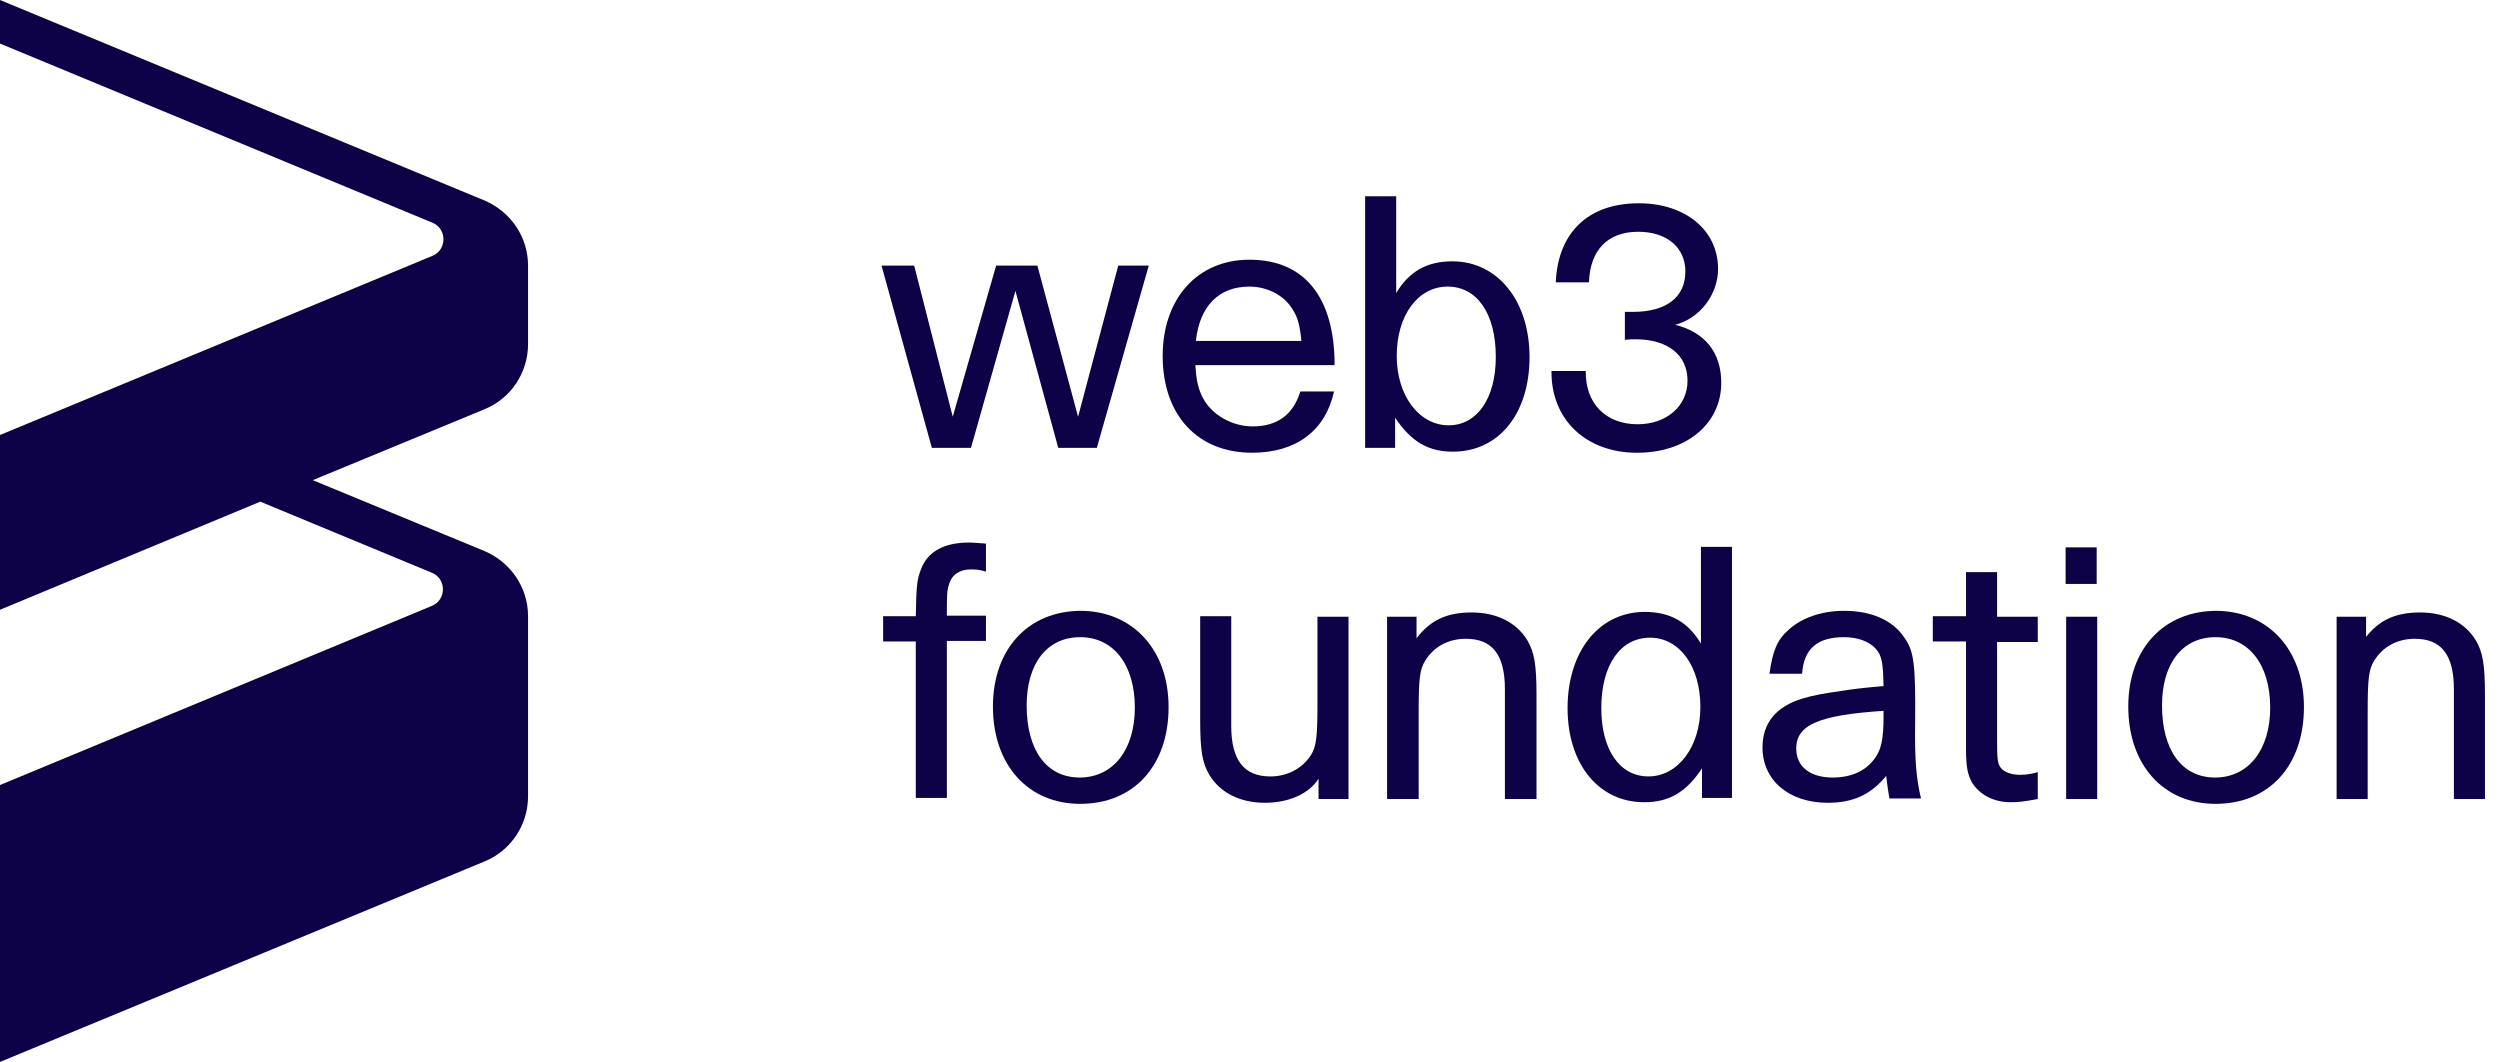
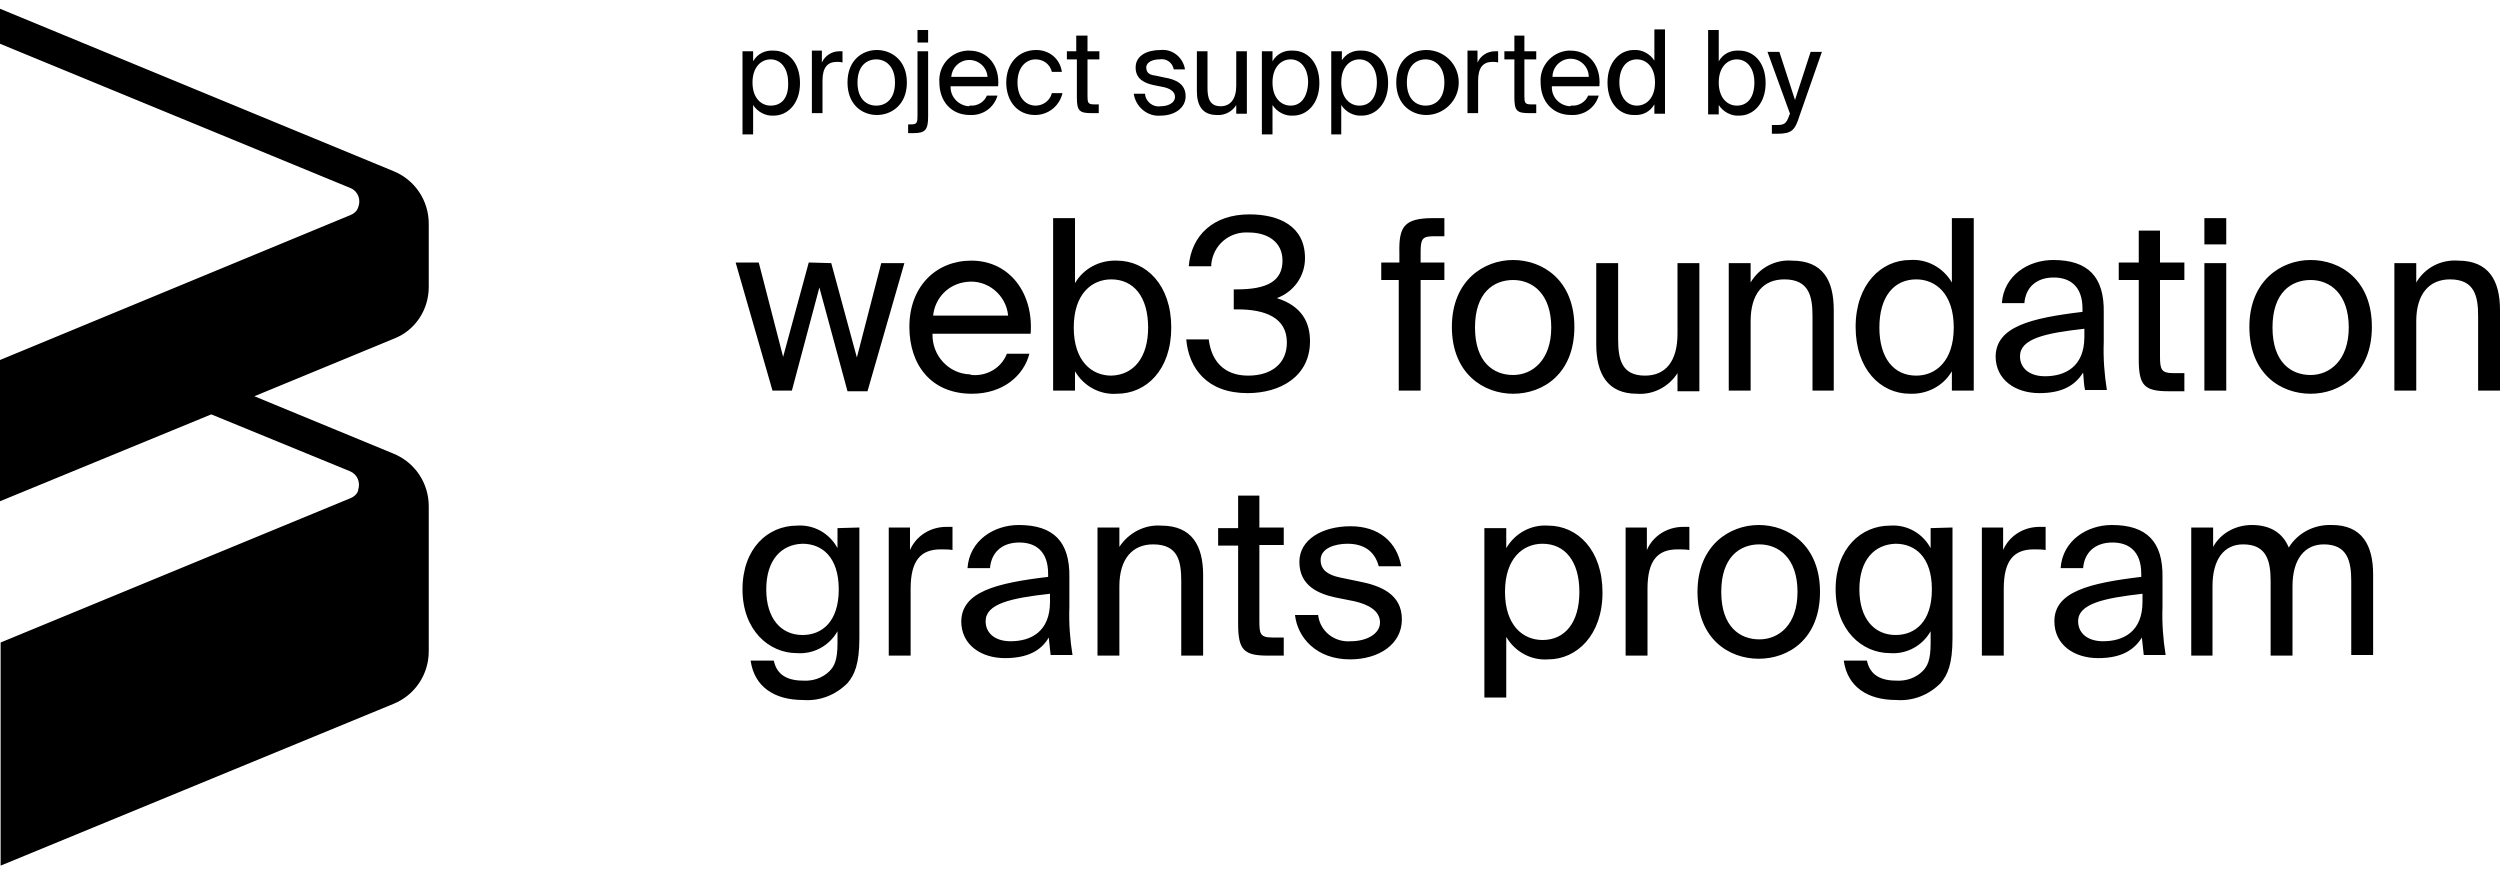
- <svg xmlns="http://www.w3.org/2000/svg" width="113" height="48" viewBox="0 0 113 48" fill="none">
-   <path d="M23.868 15.554V12.006C23.868 10.718 23.093 9.576 21.907 9.065L0 0V1.969L19.535 10.062C20.213 10.329 20.213 11.301 19.535 11.569L0 19.662V27.561L11.765 22.675L19.511 25.884C20.189 26.151 20.189 27.123 19.511 27.39L0 35.483V48L21.907 38.935C23.093 38.449 23.868 37.282 23.868 35.994V27.852C23.868 26.564 23.093 25.422 21.907 24.911L14.137 21.703L21.907 18.495C23.093 18.009 23.868 16.843 23.868 15.554Z" fill="#0D0248" />
-   <path d="M41.321 12.006L43.064 18.835L45.025 12.006H46.889L48.729 18.835L50.544 12.006H51.924L49.576 20.245H47.833L45.897 13.148L43.887 20.245H42.12L39.845 12.006H41.321Z" fill="#0D0248" />
-   <path d="M54.03 16.527C54.078 17.208 54.151 17.548 54.369 17.985C54.78 18.763 55.7 19.273 56.62 19.273C57.733 19.273 58.46 18.739 58.774 17.694H60.299C59.912 19.468 58.581 20.464 56.596 20.464C54.127 20.464 52.553 18.763 52.553 16.09C52.553 13.489 54.127 11.739 56.475 11.739C58.968 11.739 60.324 13.441 60.324 16.503H54.03V16.527ZM58.435 13.999C58.048 13.343 57.274 12.954 56.475 12.954C55.095 12.954 54.224 13.829 54.054 15.409H58.823C58.75 14.68 58.653 14.34 58.435 13.999Z" fill="#0D0248" />
-   <path d="M61.704 8.871H63.108V13.246C63.689 12.274 64.487 11.812 65.649 11.812C67.683 11.812 69.135 13.586 69.135 16.138C69.135 18.69 67.755 20.415 65.674 20.415C64.536 20.415 63.785 19.954 63.059 18.884V20.245H61.704V8.871ZM63.132 16.089C63.132 17.888 64.148 19.224 65.48 19.224C66.763 19.224 67.61 18.009 67.61 16.138C67.61 14.169 66.763 12.954 65.431 12.954C64.1 12.954 63.132 14.242 63.132 16.089Z" fill="#0D0248" />
-   <path d="M71.677 16.77C71.652 18.229 72.572 19.176 74.025 19.176C75.332 19.176 76.276 18.35 76.276 17.208C76.276 16.041 75.38 15.336 73.928 15.336C73.782 15.336 73.661 15.336 73.444 15.361V14.097C73.613 14.097 73.71 14.097 73.807 14.097C75.308 14.097 76.179 13.441 76.179 12.274C76.179 11.18 75.332 10.476 74.049 10.476C72.669 10.476 71.87 11.302 71.822 12.76H70.321C70.418 10.5 71.797 9.188 74.073 9.188C76.179 9.188 77.656 10.403 77.656 12.153C77.656 13.319 76.832 14.389 75.719 14.68C77.075 15.02 77.801 15.944 77.801 17.305C77.801 19.152 76.227 20.465 74 20.465C71.677 20.465 70.103 18.958 70.127 16.77H71.677Z" fill="#0D0248" />
-   <path d="M41.394 28.994H39.917V27.852H41.394C41.418 26.491 41.443 26.199 41.636 25.713C41.927 24.936 42.677 24.523 43.791 24.523C44.008 24.523 44.202 24.547 44.565 24.571V25.835C44.226 25.738 44.081 25.738 43.863 25.738C43.379 25.738 43.016 25.981 42.895 26.418C42.798 26.71 42.798 26.928 42.798 27.828H44.565V28.97H42.798V36.067H41.394V28.994Z" fill="#0D0248" />
-   <path d="M52.82 31.96C52.82 34.609 51.246 36.334 48.826 36.334C46.453 36.334 44.88 34.56 44.88 31.935C44.88 29.335 46.477 27.609 48.874 27.609C51.222 27.634 52.82 29.384 52.82 31.96ZM46.405 31.887C46.405 33.904 47.301 35.144 48.801 35.144C50.302 35.144 51.295 33.904 51.295 31.984C51.295 30.04 50.326 28.8 48.826 28.8C47.325 28.8 46.405 29.991 46.405 31.887Z" fill="#0D0248" />
-   <path d="M59.646 35.119C59.235 35.849 58.291 36.286 57.177 36.286C56.039 36.286 55.144 35.824 54.66 35.022C54.345 34.487 54.248 33.928 54.248 32.543V27.852H55.652V32.81C55.652 34.366 56.233 35.095 57.419 35.095C58.194 35.095 58.872 34.73 59.259 34.123C59.501 33.734 59.549 33.272 59.549 31.814V27.877H60.953V36.116H59.598V35.119H59.646Z" fill="#0D0248" />
-   <path d="M64.028 28.849C64.657 28.023 65.407 27.683 66.521 27.683C67.659 27.683 68.554 28.144 69.038 28.946C69.353 29.481 69.45 30.04 69.45 31.425V36.116H68.022V31.158C68.022 29.578 67.441 28.873 66.255 28.873C65.456 28.873 64.802 29.238 64.415 29.87C64.173 30.259 64.124 30.696 64.124 32.179V36.116H62.696V27.877H64.028V28.849Z" fill="#0D0248" />
-   <path d="M76.93 36.091V34.73C76.204 35.824 75.429 36.261 74.316 36.261C72.258 36.261 70.854 34.535 70.854 32.008C70.854 29.432 72.282 27.658 74.34 27.658C75.502 27.658 76.301 28.119 76.882 29.091V24.717H78.285V36.067H76.93V36.091ZM72.379 32.008C72.379 33.879 73.202 35.094 74.509 35.094C75.841 35.094 76.857 33.758 76.857 31.959C76.857 30.112 75.913 28.824 74.582 28.824C73.251 28.824 72.379 30.039 72.379 32.008Z" fill="#0D0248" />
-   <path d="M85.402 36.091C85.329 35.654 85.305 35.508 85.257 35.071C84.555 35.921 83.756 36.286 82.618 36.286C80.851 36.286 79.665 35.265 79.665 33.782C79.665 32.689 80.27 31.935 81.481 31.571C81.868 31.449 82.497 31.328 83.223 31.231C83.683 31.158 84.216 31.085 85.136 31.012C85.112 29.942 85.063 29.627 84.773 29.311C84.482 28.995 83.974 28.8 83.344 28.8C82.134 28.8 81.529 29.335 81.456 30.453H79.98C80.125 29.432 80.319 28.922 80.851 28.46C81.432 27.925 82.352 27.609 83.344 27.609C84.579 27.609 85.547 28.023 86.08 28.825C86.516 29.432 86.588 30.04 86.564 32.665C86.54 34.317 86.612 35.192 86.83 36.091H85.402ZM81.19 33.831C81.19 34.657 81.82 35.144 82.836 35.144C83.708 35.144 84.385 34.828 84.797 34.196C85.039 33.831 85.136 33.345 85.136 32.422V32.13C82.207 32.324 81.19 32.762 81.19 33.831Z" fill="#0D0248" />
-   <path d="M90.268 27.877H92.107V29.019H90.268V33.418C90.268 34.341 90.292 34.511 90.437 34.706C90.582 34.9 90.921 35.022 91.308 35.022C91.599 35.022 91.865 34.973 92.107 34.9V36.116C91.454 36.237 91.212 36.261 90.873 36.261C90.122 36.261 89.469 35.921 89.13 35.362C88.936 34.998 88.864 34.657 88.864 33.855V33.321V28.995H87.363V27.852H88.864V25.859H90.268V27.877Z" fill="#0D0248" />
-   <path d="M93.366 24.741H94.77V26.394H93.366V24.741ZM94.794 27.876V36.115H93.39V27.876H94.794Z" fill="#0D0248" />
-   <path d="M104.138 31.96C104.138 34.609 102.565 36.334 100.144 36.334C97.772 36.334 96.198 34.56 96.198 31.935C96.198 29.335 97.796 27.609 100.192 27.609C102.54 27.634 104.138 29.384 104.138 31.96ZM97.723 31.887C97.723 33.904 98.619 35.144 100.12 35.144C101.621 35.144 102.613 33.904 102.613 31.984C102.613 30.04 101.645 28.8 100.144 28.8C98.643 28.8 97.723 29.991 97.723 31.887Z" fill="#0D0248" />
-   <path d="M106.898 28.849C107.527 28.023 108.277 27.683 109.391 27.683C110.529 27.683 111.424 28.144 111.909 28.946C112.223 29.481 112.32 30.04 112.32 31.425V36.116H110.916V31.158C110.916 29.578 110.335 28.873 109.149 28.873C108.35 28.873 107.697 29.238 107.309 29.87C107.067 30.259 107.019 30.696 107.019 32.179V36.116H105.615V27.877H106.946V28.849H106.898Z" fill="#0D0248" />
+ <svg xmlns="http://www.w3.org/2000/svg" width="140" height="49" viewBox="0 0 140 49" fill="none">
+   <path d="M24.01 16.065V12.53C24.01 11.235 23.24 10.08 22.05 9.59L0 0.49V2.45L19.635 10.535C20.055 10.71 20.23 11.2 20.055 11.62C19.985 11.83 19.81 11.97 19.635 12.04L0 20.16V28.07L11.83 23.205L19.6 26.39C20.02 26.565 20.195 27.02 20.055 27.44C20.055 27.44 20.055 27.44 20.055 27.475C19.985 27.685 19.81 27.825 19.635 27.895L0.035 35.98V48.475L22.05 39.41C23.24 38.92 24.01 37.765 24.01 36.47V28.35C24.01 27.055 23.24 25.9 22.05 25.41L14.245 22.19L22.05 18.97C23.24 18.515 24.01 17.36 24.01 16.065ZM42.175 3.43C42.42 3.01 42.84 2.8 43.33 2.835C44.135 2.835 44.8 3.5 44.8 4.655C44.8 5.81 44.1 6.475 43.33 6.475C42.875 6.51 42.42 6.265 42.175 5.88V7.525H41.58V2.87H42.175V3.43ZM44.135 4.62C44.135 3.815 43.715 3.325 43.155 3.325C42.63 3.325 42.14 3.745 42.14 4.62C42.14 5.495 42.63 5.915 43.155 5.915C43.785 5.915 44.17 5.46 44.135 4.62ZM46.865 3.465C46.34 3.465 46.06 3.78 46.06 4.515V6.335H45.465V2.835H46.025V3.5C46.2 3.115 46.585 2.87 47.005 2.87H47.18V3.5C47.075 3.465 46.935 3.465 46.865 3.465ZM49.105 6.44C48.3 6.44 47.46 5.88 47.46 4.62C47.46 3.36 48.3 2.8 49.105 2.8C49.91 2.8 50.785 3.36 50.785 4.62C50.785 5.88 49.91 6.44 49.105 6.44ZM50.12 4.62C50.12 3.71 49.595 3.325 49.07 3.325C48.545 3.325 48.02 3.675 48.02 4.62C48.02 5.565 48.545 5.915 49.07 5.915C49.63 5.915 50.12 5.53 50.12 4.62ZM51.975 2.87V6.51C51.975 7.245 51.835 7.455 51.17 7.455H50.855V6.965H51.03C51.345 6.965 51.38 6.86 51.38 6.51V2.87H51.975ZM51.975 2.38H51.38V1.68H51.975V2.38ZM54.32 5.915C54.74 5.95 55.125 5.705 55.265 5.355H55.86C55.65 6.055 55.02 6.475 54.32 6.44C53.235 6.44 52.605 5.635 52.605 4.62C52.535 3.71 53.2 2.905 54.145 2.835C54.18 2.835 54.25 2.835 54.285 2.835C55.335 2.835 56 3.71 55.895 4.83H53.235C53.2 5.425 53.69 5.915 54.25 5.95C54.285 5.915 54.32 5.915 54.32 5.915ZM55.3 4.305C55.265 3.745 54.775 3.325 54.215 3.36C53.69 3.395 53.305 3.815 53.27 4.305H55.3ZM58.905 4.025C58.8 3.605 58.45 3.325 57.995 3.325C57.47 3.325 56.98 3.745 56.98 4.62C56.98 5.495 57.47 5.915 57.995 5.915C58.415 5.915 58.8 5.635 58.905 5.215H59.5C59.325 5.95 58.695 6.44 57.96 6.44C56.98 6.44 56.35 5.67 56.35 4.62C56.35 3.57 57.015 2.8 58.03 2.8C58.765 2.8 59.36 3.29 59.465 4.025H58.905ZM60.9 1.995V2.87H61.565V3.325H60.9V5.39C60.9 5.74 60.935 5.845 61.25 5.845H61.53V6.335H61.11C60.445 6.335 60.305 6.195 60.305 5.46V3.325H59.745V2.87H60.27V1.995H60.9ZM64.925 3.325C64.575 3.325 64.19 3.465 64.19 3.78C64.19 4.095 64.4 4.2 64.715 4.235L65.205 4.34C65.835 4.445 66.395 4.69 66.395 5.39C66.395 6.055 65.765 6.475 64.995 6.475C64.26 6.545 63.595 5.985 63.49 5.25H64.12C64.155 5.705 64.575 6.02 64.995 5.95C65.45 5.95 65.8 5.74 65.8 5.425C65.8 5.11 65.485 4.935 65.1 4.865L64.575 4.76C64.12 4.655 63.595 4.445 63.595 3.78C63.595 3.115 64.225 2.8 64.995 2.8C65.66 2.73 66.255 3.22 66.36 3.885H65.73C65.66 3.5 65.31 3.255 64.925 3.325ZM68.145 6.44C67.34 6.44 67.025 5.915 67.025 5.11V2.87H67.62V4.935C67.62 5.46 67.725 5.95 68.355 5.95C68.915 5.95 69.23 5.53 69.23 4.795V2.87H69.825V6.37H69.23V5.88C69.02 6.23 68.6 6.475 68.145 6.44ZM71.26 3.43C71.505 3.01 71.925 2.8 72.415 2.835C73.22 2.835 73.885 3.5 73.885 4.655C73.885 5.81 73.185 6.475 72.415 6.475C71.96 6.51 71.505 6.265 71.26 5.88V7.525H70.665V2.87H71.26V3.43ZM73.255 4.62C73.255 3.815 72.835 3.325 72.275 3.325C71.75 3.325 71.26 3.745 71.26 4.62C71.26 5.495 71.75 5.915 72.275 5.915C72.835 5.915 73.22 5.46 73.255 4.62ZM75.11 3.43C75.355 3.01 75.775 2.8 76.265 2.835C77.07 2.835 77.735 3.5 77.735 4.655C77.735 5.81 77.035 6.475 76.265 6.475C75.81 6.51 75.355 6.265 75.11 5.88V7.525H74.55V2.87H75.145V3.43H75.11ZM77.105 4.62C77.105 3.815 76.685 3.325 76.125 3.325C75.6 3.325 75.11 3.745 75.11 4.62C75.11 5.495 75.6 5.915 76.125 5.915C76.72 5.915 77.105 5.46 77.105 4.62ZM79.87 6.44C79.065 6.44 78.19 5.88 78.19 4.62C78.19 3.36 79.03 2.8 79.87 2.8C80.885 2.8 81.69 3.605 81.69 4.62C81.69 5.635 80.85 6.44 79.87 6.44ZM80.885 4.62C80.885 3.71 80.36 3.325 79.835 3.325C79.31 3.325 78.785 3.675 78.785 4.62C78.785 5.565 79.31 5.915 79.835 5.915C80.395 5.915 80.885 5.53 80.885 4.62ZM83.58 3.465C83.055 3.465 82.775 3.78 82.775 4.515V6.335H82.18V2.835H82.74V3.5C82.915 3.115 83.3 2.87 83.72 2.87H83.895V3.5C83.79 3.465 83.685 3.465 83.58 3.465ZM85.365 1.995V2.87H86.03V3.325H85.365V5.39C85.365 5.74 85.4 5.845 85.715 5.845H86.03V6.335H85.61C84.945 6.335 84.805 6.195 84.805 5.46V3.325H84.245V2.87H84.805V1.995H85.365ZM87.99 5.915C88.41 5.95 88.795 5.705 88.935 5.355H89.53C89.32 6.055 88.69 6.475 87.99 6.44C86.905 6.44 86.275 5.635 86.275 4.62C86.205 3.71 86.905 2.905 87.815 2.835C87.85 2.835 87.92 2.835 87.955 2.835C89.005 2.835 89.67 3.71 89.565 4.83H86.905C86.87 5.425 87.325 5.915 87.92 5.95C87.955 5.915 87.99 5.915 87.99 5.915ZM88.97 4.305C88.97 3.745 88.515 3.29 87.955 3.29C87.395 3.29 86.94 3.745 86.94 4.305H88.97ZM93.24 1.68V6.37H92.645V5.845C92.4 6.265 91.98 6.475 91.49 6.44C90.685 6.44 90.02 5.775 90.02 4.62C90.02 3.465 90.72 2.8 91.49 2.8C91.945 2.765 92.4 3.01 92.645 3.395V1.645H93.24V1.68ZM90.685 4.62C90.685 5.425 91.105 5.915 91.665 5.915C92.19 5.915 92.68 5.495 92.68 4.62C92.68 3.745 92.19 3.325 91.665 3.325C91.07 3.325 90.685 3.815 90.685 4.62ZM96.25 3.43C96.495 3.01 96.915 2.8 97.405 2.835C98.21 2.835 98.875 3.5 98.875 4.655C98.875 5.81 98.175 6.475 97.405 6.475C96.95 6.51 96.495 6.265 96.25 5.88V6.405H95.655V1.68H96.25V3.43ZM98.245 4.62C98.245 3.815 97.825 3.325 97.265 3.325C96.74 3.325 96.25 3.745 96.25 4.62C96.25 5.495 96.74 5.915 97.265 5.915C97.86 5.915 98.245 5.46 98.245 4.62ZM100.765 6.51C100.52 7.28 100.345 7.49 99.54 7.49H99.225V7H99.47C99.89 7 100.03 6.965 100.205 6.44L100.24 6.37L98.98 2.905H99.645L100.52 5.6L101.395 2.905H102.025L100.765 6.51ZM46.55 14.735L47.985 20.02L49.35 14.735H50.645L48.58 21.91H47.46L45.885 16.1L44.345 21.875H43.26L41.195 14.7H42.49L43.855 19.985L45.29 14.7L46.55 14.735ZM54.425 21C55.265 21.07 56.07 20.615 56.385 19.81H57.645C57.33 21.035 56.175 22.05 54.425 22.05C52.15 22.05 50.925 20.44 50.925 18.305C50.925 16.03 52.43 14.595 54.39 14.595C56.56 14.595 57.89 16.45 57.715 18.69H52.22C52.185 19.915 53.13 20.93 54.32 20.965C54.39 21 54.425 21 54.425 21ZM56.455 17.675C56.35 16.52 55.3 15.645 54.145 15.785C53.13 15.89 52.36 16.66 52.255 17.675H56.455ZM60.2 15.855C60.69 15.015 61.6 14.56 62.545 14.595C64.19 14.595 65.59 15.96 65.59 18.34C65.59 20.72 64.19 22.05 62.545 22.05C61.6 22.12 60.69 21.63 60.2 20.79V21.875H58.975V12.215H60.2V15.855ZM64.295 18.34C64.295 16.625 63.49 15.645 62.23 15.645C61.145 15.645 60.13 16.45 60.13 18.34C60.13 20.23 61.145 21.035 62.23 21.035C63.49 21 64.295 20.02 64.295 18.34ZM69.3 17.325H69.09V16.205H69.265C70.945 16.205 71.82 15.75 71.82 14.595C71.82 13.545 70.98 13.02 69.93 13.02C68.845 12.95 67.935 13.72 67.83 14.805C67.83 14.84 67.83 14.875 67.83 14.91H66.57C66.71 13.195 67.935 12.005 69.965 12.005C71.645 12.005 73.08 12.67 73.08 14.455C73.08 15.47 72.45 16.345 71.505 16.695C72.94 17.15 73.36 18.095 73.36 19.11C73.36 21.07 71.715 22.015 69.86 22.015C67.585 22.015 66.57 20.615 66.43 19.005H67.69C67.83 20.195 68.53 21.035 69.895 21.035C71.19 21.035 72.065 20.37 72.065 19.18C72.065 17.78 70.84 17.325 69.3 17.325ZM80.255 12.215H80.885V13.23H80.29C79.66 13.23 79.555 13.37 79.555 14.105V14.7H80.885V15.68H79.555V21.875H78.33V15.68H77.35V14.7H78.365V14.175C78.33 12.705 78.61 12.215 80.255 12.215ZM84.735 22.05C83.09 22.05 81.305 20.93 81.305 18.305C81.305 15.715 83.09 14.56 84.735 14.56C86.38 14.56 88.165 15.68 88.165 18.305C88.165 20.93 86.415 22.05 84.735 22.05ZM86.87 18.34C86.87 16.45 85.82 15.68 84.735 15.68C83.65 15.68 82.6 16.38 82.6 18.34C82.6 20.3 83.65 21 84.735 21C85.82 21 86.87 20.16 86.87 18.34ZM91.665 22.05C90.02 22.05 89.39 20.93 89.39 19.285V14.735H90.615V18.97C90.615 20.09 90.79 21.035 92.12 21.035C93.275 21.035 93.94 20.23 93.94 18.69V14.735H95.165V21.91H93.94V20.895C93.45 21.665 92.575 22.12 91.665 22.05ZM100.345 14.595C102.095 14.595 102.69 15.715 102.69 17.36V21.875H101.5V17.71C101.5 16.625 101.325 15.645 99.925 15.645C98.735 15.645 98.035 16.45 98.035 17.99V21.875H96.81V14.735H98.035V15.82C98.525 14.98 99.435 14.525 100.345 14.595ZM110.53 12.215V21.875H109.305V20.79C108.815 21.63 107.905 22.085 106.96 22.05C105.315 22.05 103.915 20.685 103.915 18.305C103.915 15.925 105.35 14.56 106.96 14.56C107.905 14.49 108.815 14.98 109.305 15.82V12.215H110.53ZM105.245 18.34C105.245 20.055 106.05 21.035 107.31 21.035C108.395 21.035 109.41 20.23 109.41 18.34C109.41 16.45 108.395 15.645 107.31 15.645C106.05 15.645 105.245 16.625 105.245 18.34ZM116.62 17.465V17.29C116.62 15.995 115.885 15.54 115.01 15.54C114.03 15.54 113.435 16.1 113.365 16.975H112.105C112.21 15.435 113.575 14.56 114.975 14.56C116.935 14.56 117.845 15.505 117.81 17.5V19.145C117.775 20.055 117.845 20.965 117.985 21.84H116.76C116.69 21.525 116.69 21.175 116.655 20.86C116.2 21.595 115.465 22.015 114.205 22.015C112.875 22.015 111.755 21.28 111.755 19.95C111.79 18.305 113.68 17.815 116.62 17.465ZM113.12 19.95C113.12 20.615 113.645 21.07 114.52 21.07C115.64 21.07 116.725 20.545 116.725 18.865V18.41C114.52 18.655 113.12 18.97 113.12 19.95ZM120.96 12.915V14.7H122.325V15.68H120.96V19.95C120.96 20.685 121.03 20.895 121.695 20.895H122.325V21.91H121.45C120.085 21.91 119.77 21.595 119.77 20.125V15.68H118.65V14.7H119.77V12.915H120.96ZM124.67 13.685H123.445V12.215H124.67V13.685ZM124.67 21.875H123.445V14.735H124.67V21.875ZM129.395 22.05C127.715 22.05 125.965 20.93 125.965 18.305C125.965 15.715 127.75 14.56 129.395 14.56C131.075 14.56 132.825 15.68 132.825 18.305C132.825 20.93 131.04 22.05 129.395 22.05ZM131.53 18.34C131.53 16.45 130.48 15.68 129.395 15.68C128.31 15.68 127.26 16.38 127.26 18.34C127.26 20.3 128.31 21 129.395 21C130.48 21 131.53 20.16 131.53 18.34ZM137.655 14.595C139.37 14.595 140 15.715 140 17.36V21.875H138.775V17.71C138.775 16.625 138.6 15.645 137.2 15.645C136.045 15.645 135.31 16.45 135.31 17.99V21.875H134.085V14.735H135.31V15.82C135.8 14.98 136.71 14.525 137.655 14.595ZM48.125 29.54V35.735C48.125 37.205 47.845 37.8 47.46 38.255C46.795 38.92 45.92 39.27 44.975 39.2C43.365 39.2 42.245 38.465 42.035 36.995H43.33C43.47 37.625 43.89 38.115 44.975 38.115C45.5 38.15 46.06 37.975 46.445 37.59C46.725 37.31 46.9 36.96 46.9 36.015V35.35C46.445 36.155 45.57 36.645 44.625 36.575C43.05 36.575 41.58 35.28 41.58 33.005C41.58 30.695 43.015 29.435 44.625 29.435C45.57 29.365 46.445 29.855 46.9 30.695V29.575L48.125 29.54ZM42.91 33.005C42.91 34.65 43.75 35.56 44.94 35.56C46.025 35.56 46.97 34.825 46.97 33.005C46.97 31.185 46.025 30.45 44.94 30.45C43.75 30.485 42.91 31.36 42.91 33.005ZM52.675 30.765C51.555 30.765 50.995 31.395 50.995 32.97V36.715H49.77V29.54H50.96V30.8C51.31 29.995 52.115 29.505 52.99 29.505C53.095 29.505 53.235 29.505 53.34 29.505V30.8C53.13 30.765 52.92 30.765 52.675 30.765ZM58.695 32.305V32.13C58.695 30.835 57.96 30.38 57.085 30.38C56.105 30.38 55.51 30.94 55.44 31.815H54.18C54.285 30.275 55.65 29.4 57.05 29.4C59.01 29.4 59.92 30.345 59.885 32.34V33.985C59.85 34.895 59.92 35.805 60.06 36.68H58.835C58.8 36.365 58.765 36.015 58.73 35.7C58.31 36.435 57.54 36.855 56.28 36.855C54.95 36.855 53.83 36.12 53.83 34.79C53.865 33.145 55.755 32.655 58.695 32.305ZM55.195 34.79C55.195 35.455 55.72 35.91 56.595 35.91C57.715 35.91 58.8 35.385 58.8 33.705V33.25C56.595 33.495 55.195 33.81 55.195 34.79ZM65.03 29.435C66.745 29.435 67.375 30.555 67.375 32.2V36.715H66.15V32.55C66.15 31.43 65.975 30.485 64.575 30.485C63.42 30.485 62.685 31.29 62.685 32.83V36.715H61.46V29.54H62.685V30.625C63.21 29.82 64.12 29.365 65.03 29.435ZM70.525 27.755V29.54H71.89V30.52H70.525V34.755C70.525 35.49 70.56 35.7 71.26 35.7H71.89V36.715H71.015C69.65 36.715 69.335 36.4 69.335 34.93V30.555H68.215V29.575H69.335V27.755H70.525ZM75.46 30.45C74.76 30.45 73.955 30.695 73.955 31.36C73.955 31.92 74.375 32.2 75.04 32.34L76.055 32.55C77.35 32.795 78.505 33.285 78.505 34.685C78.505 36.085 77.21 36.925 75.6 36.925C73.71 36.925 72.66 35.7 72.52 34.44H73.815C73.92 35.35 74.725 35.98 75.635 35.91C76.545 35.91 77.28 35.49 77.28 34.86C77.28 34.195 76.615 33.845 75.845 33.67L74.795 33.46C73.815 33.25 72.765 32.795 72.765 31.465C72.765 30.205 74.06 29.47 75.635 29.47C77.21 29.47 78.225 30.345 78.47 31.71H77.21C76.965 30.8 76.3 30.45 75.46 30.45ZM84.35 30.695C84.84 29.855 85.75 29.365 86.695 29.435C88.34 29.435 89.74 30.8 89.74 33.18C89.74 35.56 88.305 36.925 86.695 36.925C85.75 36.995 84.84 36.505 84.35 35.665V39.06H83.125V29.575H84.35V30.695ZM88.445 33.145C88.445 31.43 87.64 30.45 86.38 30.45C85.295 30.45 84.28 31.255 84.28 33.145C84.28 35.035 85.295 35.84 86.38 35.84C87.64 35.84 88.445 34.86 88.445 33.145ZM93.94 30.765C92.82 30.765 92.26 31.395 92.26 32.97V36.715H91.035V29.54H92.225V30.8C92.575 29.995 93.38 29.505 94.255 29.505C94.36 29.505 94.5 29.505 94.605 29.505V30.8C94.395 30.765 94.15 30.765 93.94 30.765ZM98.49 36.89C96.81 36.89 95.06 35.77 95.06 33.145C95.06 30.555 96.845 29.4 98.49 29.4C100.135 29.4 101.92 30.52 101.92 33.145C101.92 35.77 100.17 36.89 98.49 36.89ZM100.66 33.145C100.66 31.255 99.61 30.485 98.525 30.485C97.44 30.485 96.39 31.185 96.39 33.145C96.39 35.105 97.44 35.805 98.525 35.805C99.61 35.805 100.66 35 100.66 33.145ZM109.34 29.54V35.735C109.34 37.205 109.06 37.8 108.675 38.255C108.01 38.92 107.135 39.27 106.19 39.2C104.58 39.2 103.46 38.465 103.25 36.995H104.545C104.685 37.625 105.105 38.115 106.19 38.115C106.715 38.15 107.275 37.975 107.66 37.59C107.94 37.31 108.115 36.96 108.115 36.015V35.35C107.66 36.155 106.785 36.645 105.84 36.575C104.265 36.575 102.795 35.28 102.795 33.005C102.795 30.695 104.23 29.435 105.84 29.435C106.785 29.365 107.66 29.855 108.115 30.695V29.575L109.34 29.54ZM104.125 33.005C104.125 34.65 104.965 35.56 106.155 35.56C107.24 35.56 108.185 34.825 108.185 33.005C108.185 31.185 107.24 30.45 106.155 30.45C104.965 30.485 104.125 31.36 104.125 33.005ZM113.89 30.765C112.77 30.765 112.21 31.395 112.21 32.97V36.715H110.985V29.54H112.175V30.8C112.525 29.995 113.33 29.505 114.205 29.505C114.31 29.505 114.45 29.505 114.555 29.505V30.8C114.345 30.765 114.135 30.765 113.89 30.765ZM119.91 32.305V32.13C119.91 30.835 119.175 30.38 118.3 30.38C117.32 30.38 116.725 30.94 116.655 31.815H115.395C115.5 30.275 116.865 29.4 118.265 29.4C120.225 29.4 121.135 30.345 121.1 32.34V33.985C121.065 34.895 121.135 35.805 121.275 36.68H120.05C120.015 36.365 119.98 36.015 119.945 35.7C119.49 36.435 118.755 36.855 117.495 36.855C116.165 36.855 115.045 36.12 115.045 34.79C115.045 33.145 116.97 32.655 119.91 32.305ZM116.375 34.79C116.375 35.455 116.9 35.91 117.775 35.91C118.895 35.91 119.98 35.385 119.98 33.705V33.25C117.81 33.495 116.375 33.81 116.375 34.79ZM122.71 36.715V29.54H123.935V30.625C124.355 29.855 125.195 29.4 126.105 29.4C127.19 29.4 127.855 29.89 128.17 30.66C128.695 29.82 129.605 29.365 130.585 29.4C132.265 29.4 132.895 30.52 132.895 32.165V36.68H131.67V32.55C131.67 31.43 131.46 30.485 130.13 30.485C129.08 30.485 128.38 31.29 128.38 32.83V36.715H127.155V32.55C127.155 31.43 126.945 30.485 125.615 30.485C124.565 30.485 123.9 31.29 123.9 32.83V36.715H122.71Z" fill="black" />
</svg>
